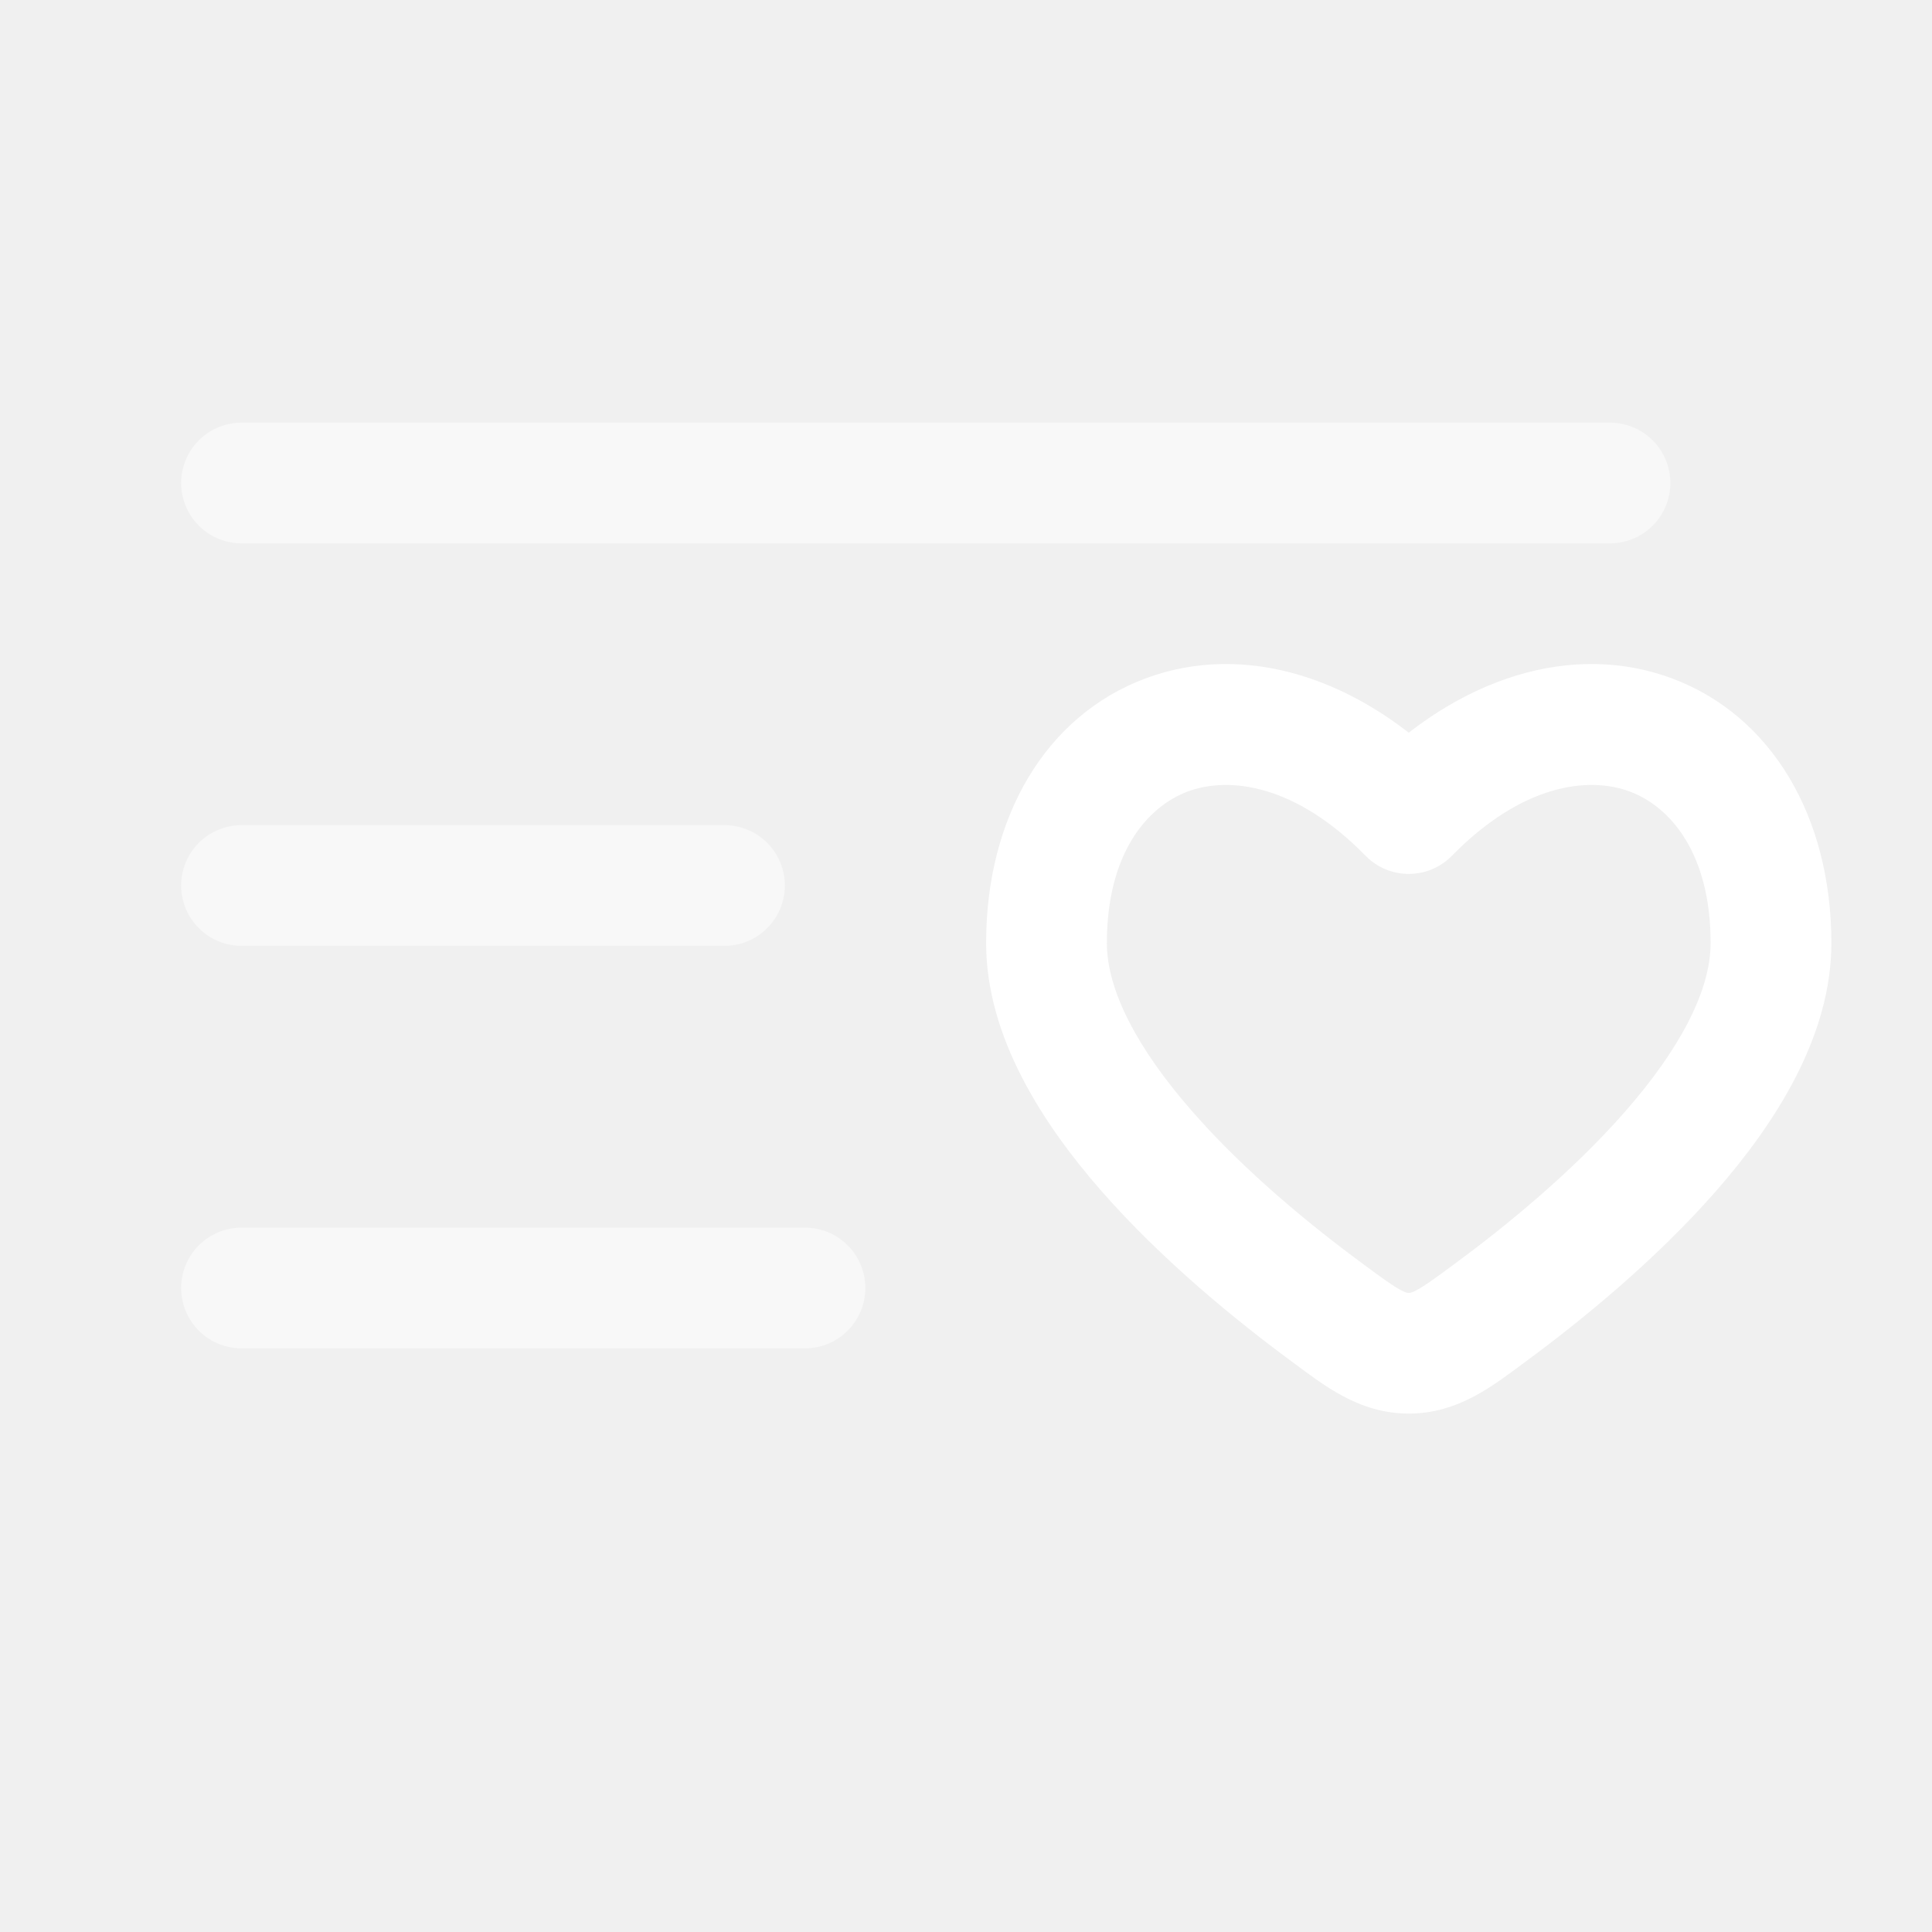
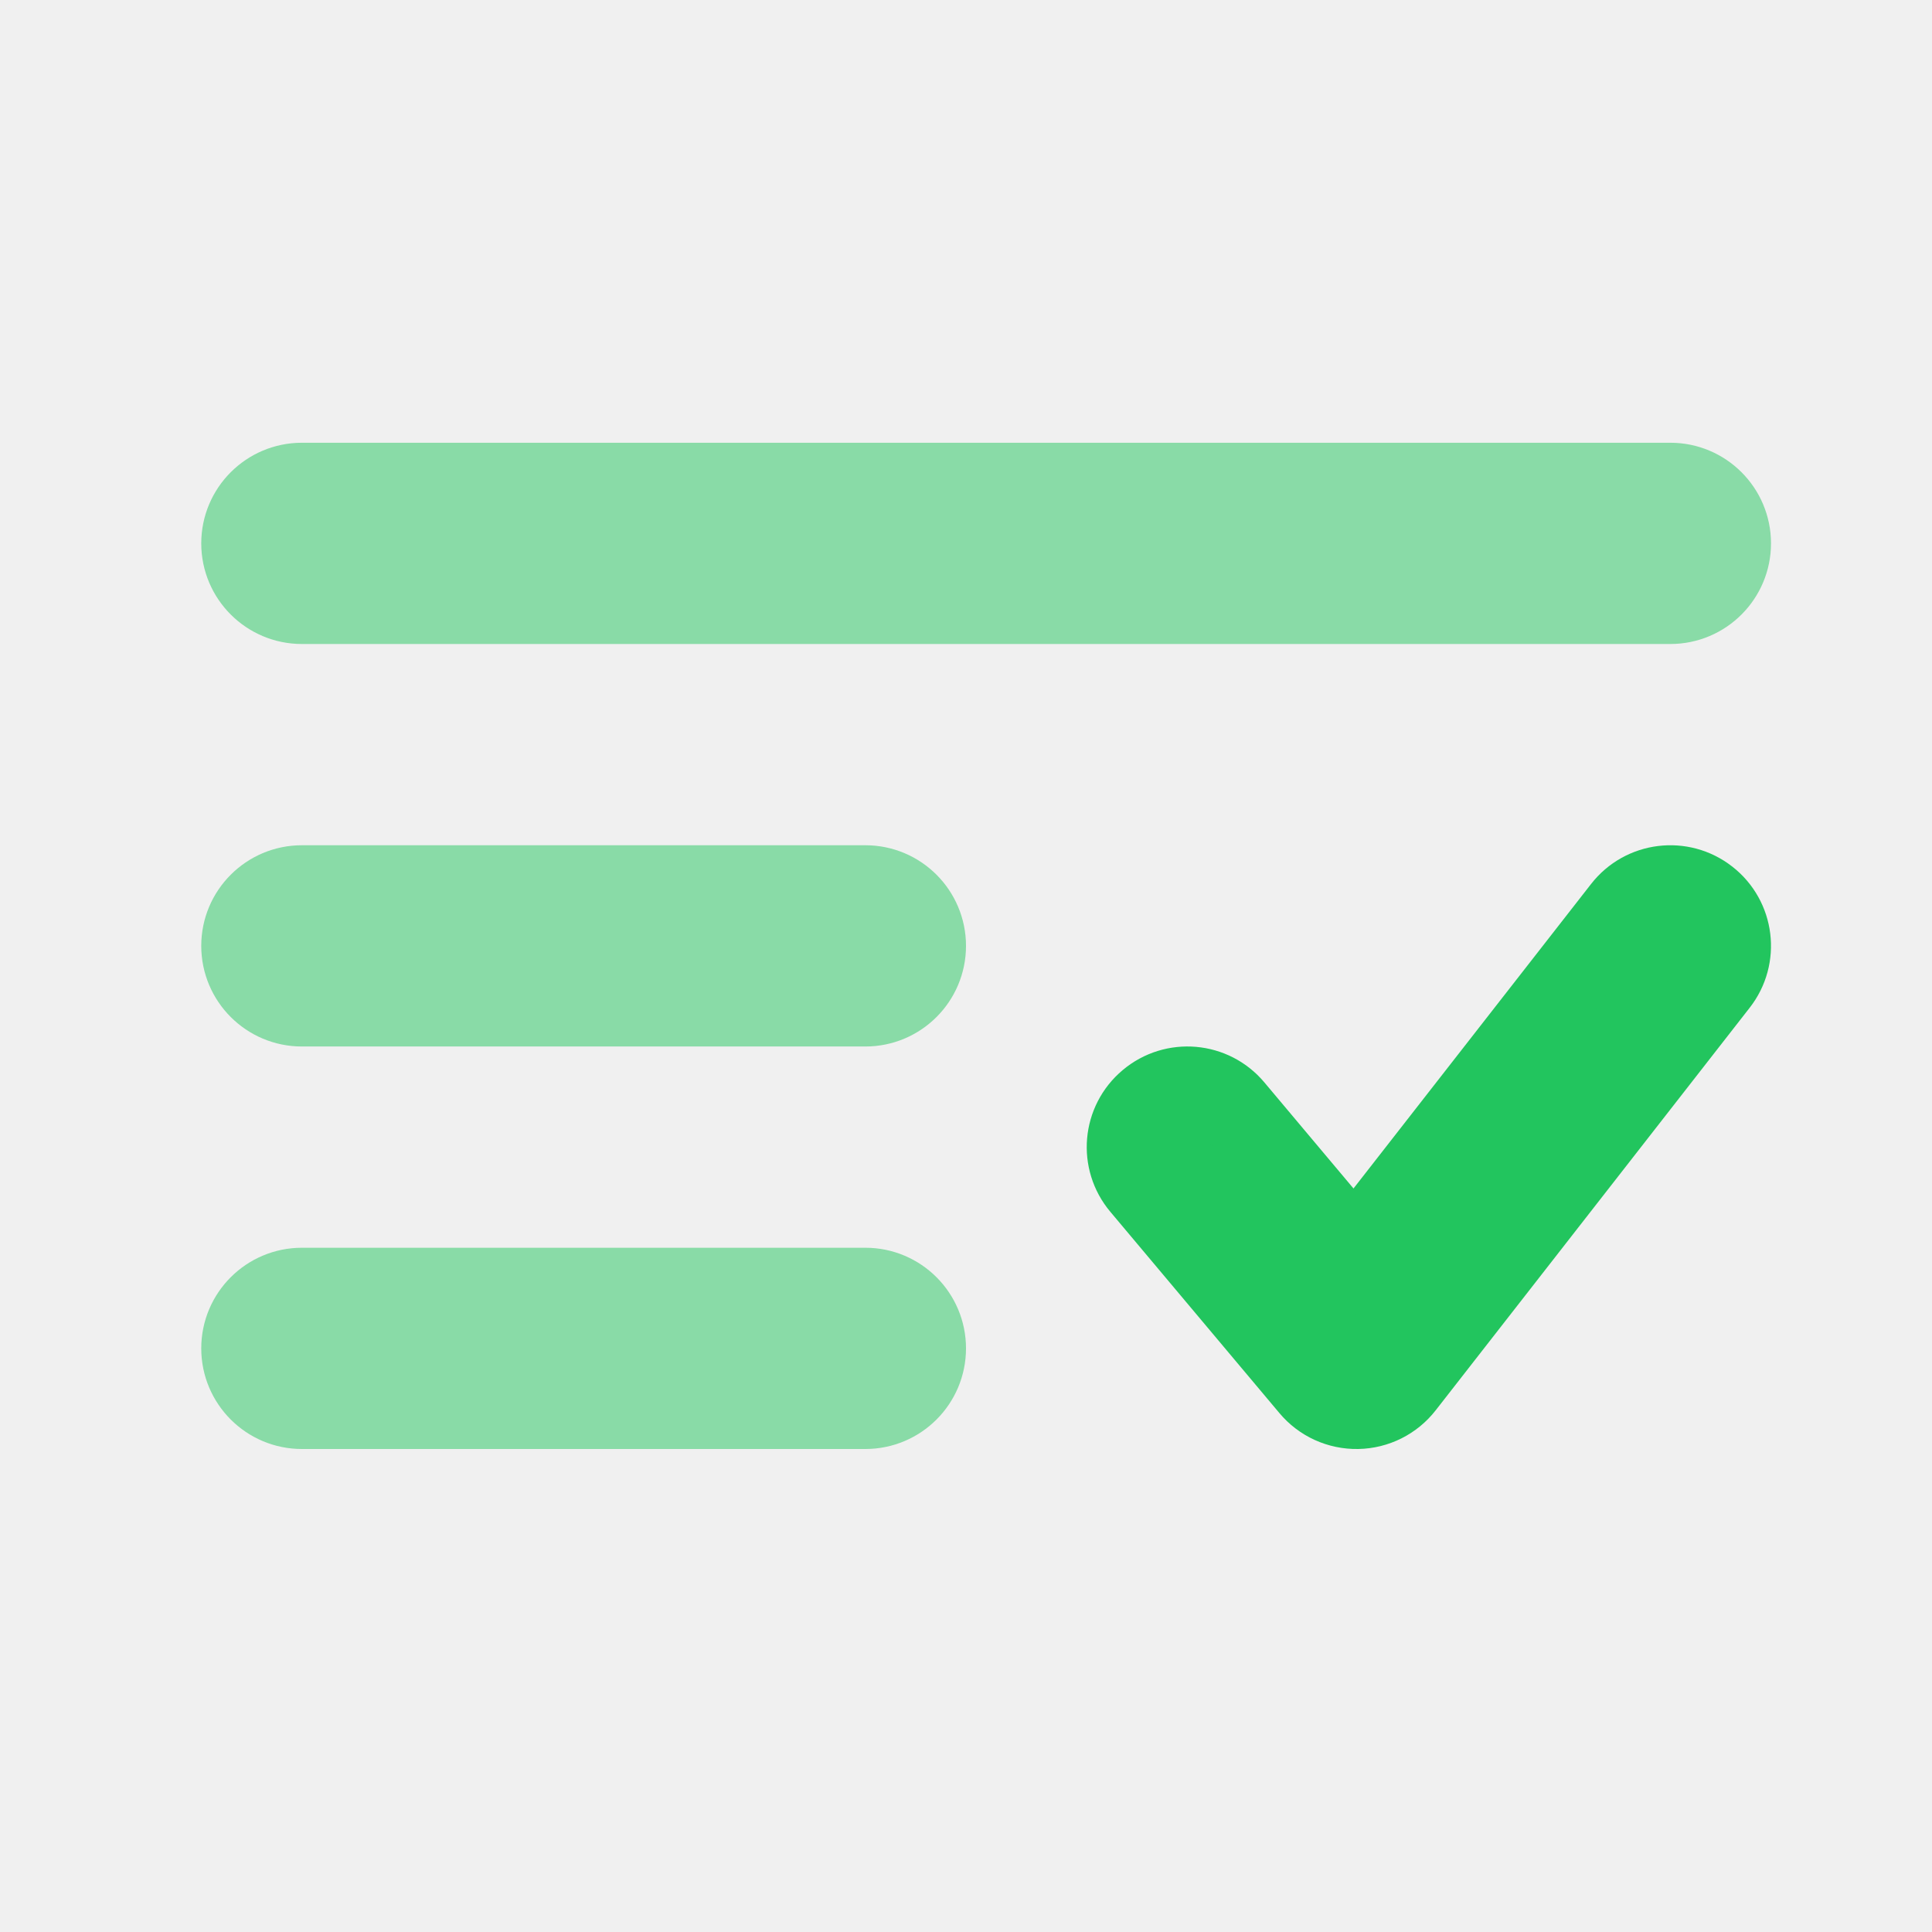
- <svg xmlns="http://www.w3.org/2000/svg" width="800px" height="800px" viewBox="0 0 24 24" fill="none">
+ <svg xmlns="http://www.w3.org/2000/svg" width="800px" height="800px" viewBox="0 0 24 24" fill="none" stroke="#22c55e">
  <g id="SVGRepo_bgCarrier" stroke-width="0" />
  <g id="SVGRepo_tracerCarrier" stroke-linecap="round" stroke-linejoin="round" />
  <g id="SVGRepo_iconCarrier">
-     <path opacity="0.5" d="M20 6L3 6" stroke="#ffffff" stroke-width="1.5" stroke-linecap="round" />
-     <path opacity="0.5" d="M10 16H3" stroke="#ffffff" stroke-width="1.5" stroke-linecap="round" />
-     <path opacity="0.5" d="M9 11H3" stroke="#ffffff" stroke-width="1.5" stroke-linecap="round" />
-     <path d="M16.49 16.308L16.935 15.704L16.935 15.704L16.49 16.308ZM17.5 10.106L16.964 10.631C17.105 10.775 17.298 10.856 17.5 10.856C17.702 10.856 17.895 10.775 18.036 10.631L17.5 10.106ZM18.51 16.308L18.955 16.912L18.955 16.912L18.51 16.308ZM17.5 16.81L17.5 16.06H17.5L17.5 16.81ZM16.935 15.704C16.291 15.23 15.467 14.557 14.812 13.808C14.133 13.033 13.75 12.306 13.75 11.715H12.25C12.25 12.876 12.949 13.957 13.683 14.796C14.441 15.661 15.362 16.409 16.045 16.912L16.935 15.704ZM13.75 11.715C13.75 10.607 14.245 10.024 14.753 9.833C15.271 9.64 16.095 9.743 16.964 10.631L18.036 9.581C16.88 8.401 15.455 7.97 14.228 8.428C12.993 8.89 12.25 10.145 12.25 11.715H13.75ZM18.955 16.912C19.638 16.409 20.559 15.661 21.317 14.796C22.051 13.957 22.75 12.876 22.75 11.715H21.25C21.25 12.306 20.867 13.033 20.188 13.808C19.532 14.557 18.709 15.23 18.065 15.704L18.955 16.912ZM22.75 11.715C22.75 10.145 22.007 8.89 20.772 8.428C19.545 7.97 18.12 8.401 16.964 9.581L18.036 10.631C18.905 9.743 19.73 9.64 20.247 9.833C20.756 10.024 21.25 10.607 21.25 11.715H22.75ZM16.045 16.912C16.437 17.201 16.875 17.56 17.5 17.56L17.5 16.06C17.485 16.06 17.468 16.063 17.399 16.025C17.301 15.972 17.178 15.884 16.935 15.704L16.045 16.912ZM18.065 15.704C17.822 15.884 17.699 15.972 17.601 16.025C17.532 16.063 17.515 16.06 17.5 16.06L17.5 17.56C18.125 17.56 18.563 17.201 18.955 16.912L18.065 15.704Z" fill="#ffffff" />
+     <path opacity="0.5" fill-rule="evenodd" clip-rule="evenodd" d="M3 6.75C3 6.336 3.336 6 3.75 6H20.75C21.164 6 21.5 6.336 21.5 6.75C21.5 7.164 21.164 7.5 20.75 7.5H3.75C3.336 7.5 3 7.164 3 6.75ZM3 11.75C3 11.336 3.336 11 3.75 11H10.75C11.164 11 11.5 11.336 11.5 11.75C11.5 12.164 11.164 12.5 10.75 12.5H3.75C3.336 12.5 3 12.164 3 11.75ZM3 16.75C3 16.336 3.336 16 3.75 16H10.75C11.164 16 11.5 16.336 11.5 16.75C11.5 17.164 11.164 17.5 10.75 17.5H3.75C3.336 17.5 3 17.164 3 16.75Z" fill="#22c55e" />
+     <path d="M21.211 11.159C21.538 11.413 21.596 11.885 21.341 12.211L17.441 17.211C17.302 17.39 17.09 17.496 16.864 17.5C16.637 17.504 16.421 17.406 16.276 17.232L14.176 14.732C13.909 14.415 13.95 13.942 14.268 13.676C14.585 13.409 15.058 13.45 15.324 13.768L16.828 15.558L20.159 11.289C20.413 10.962 20.885 10.904 21.211 11.159Z" fill="#22c55e" />
  </g>
</svg>
